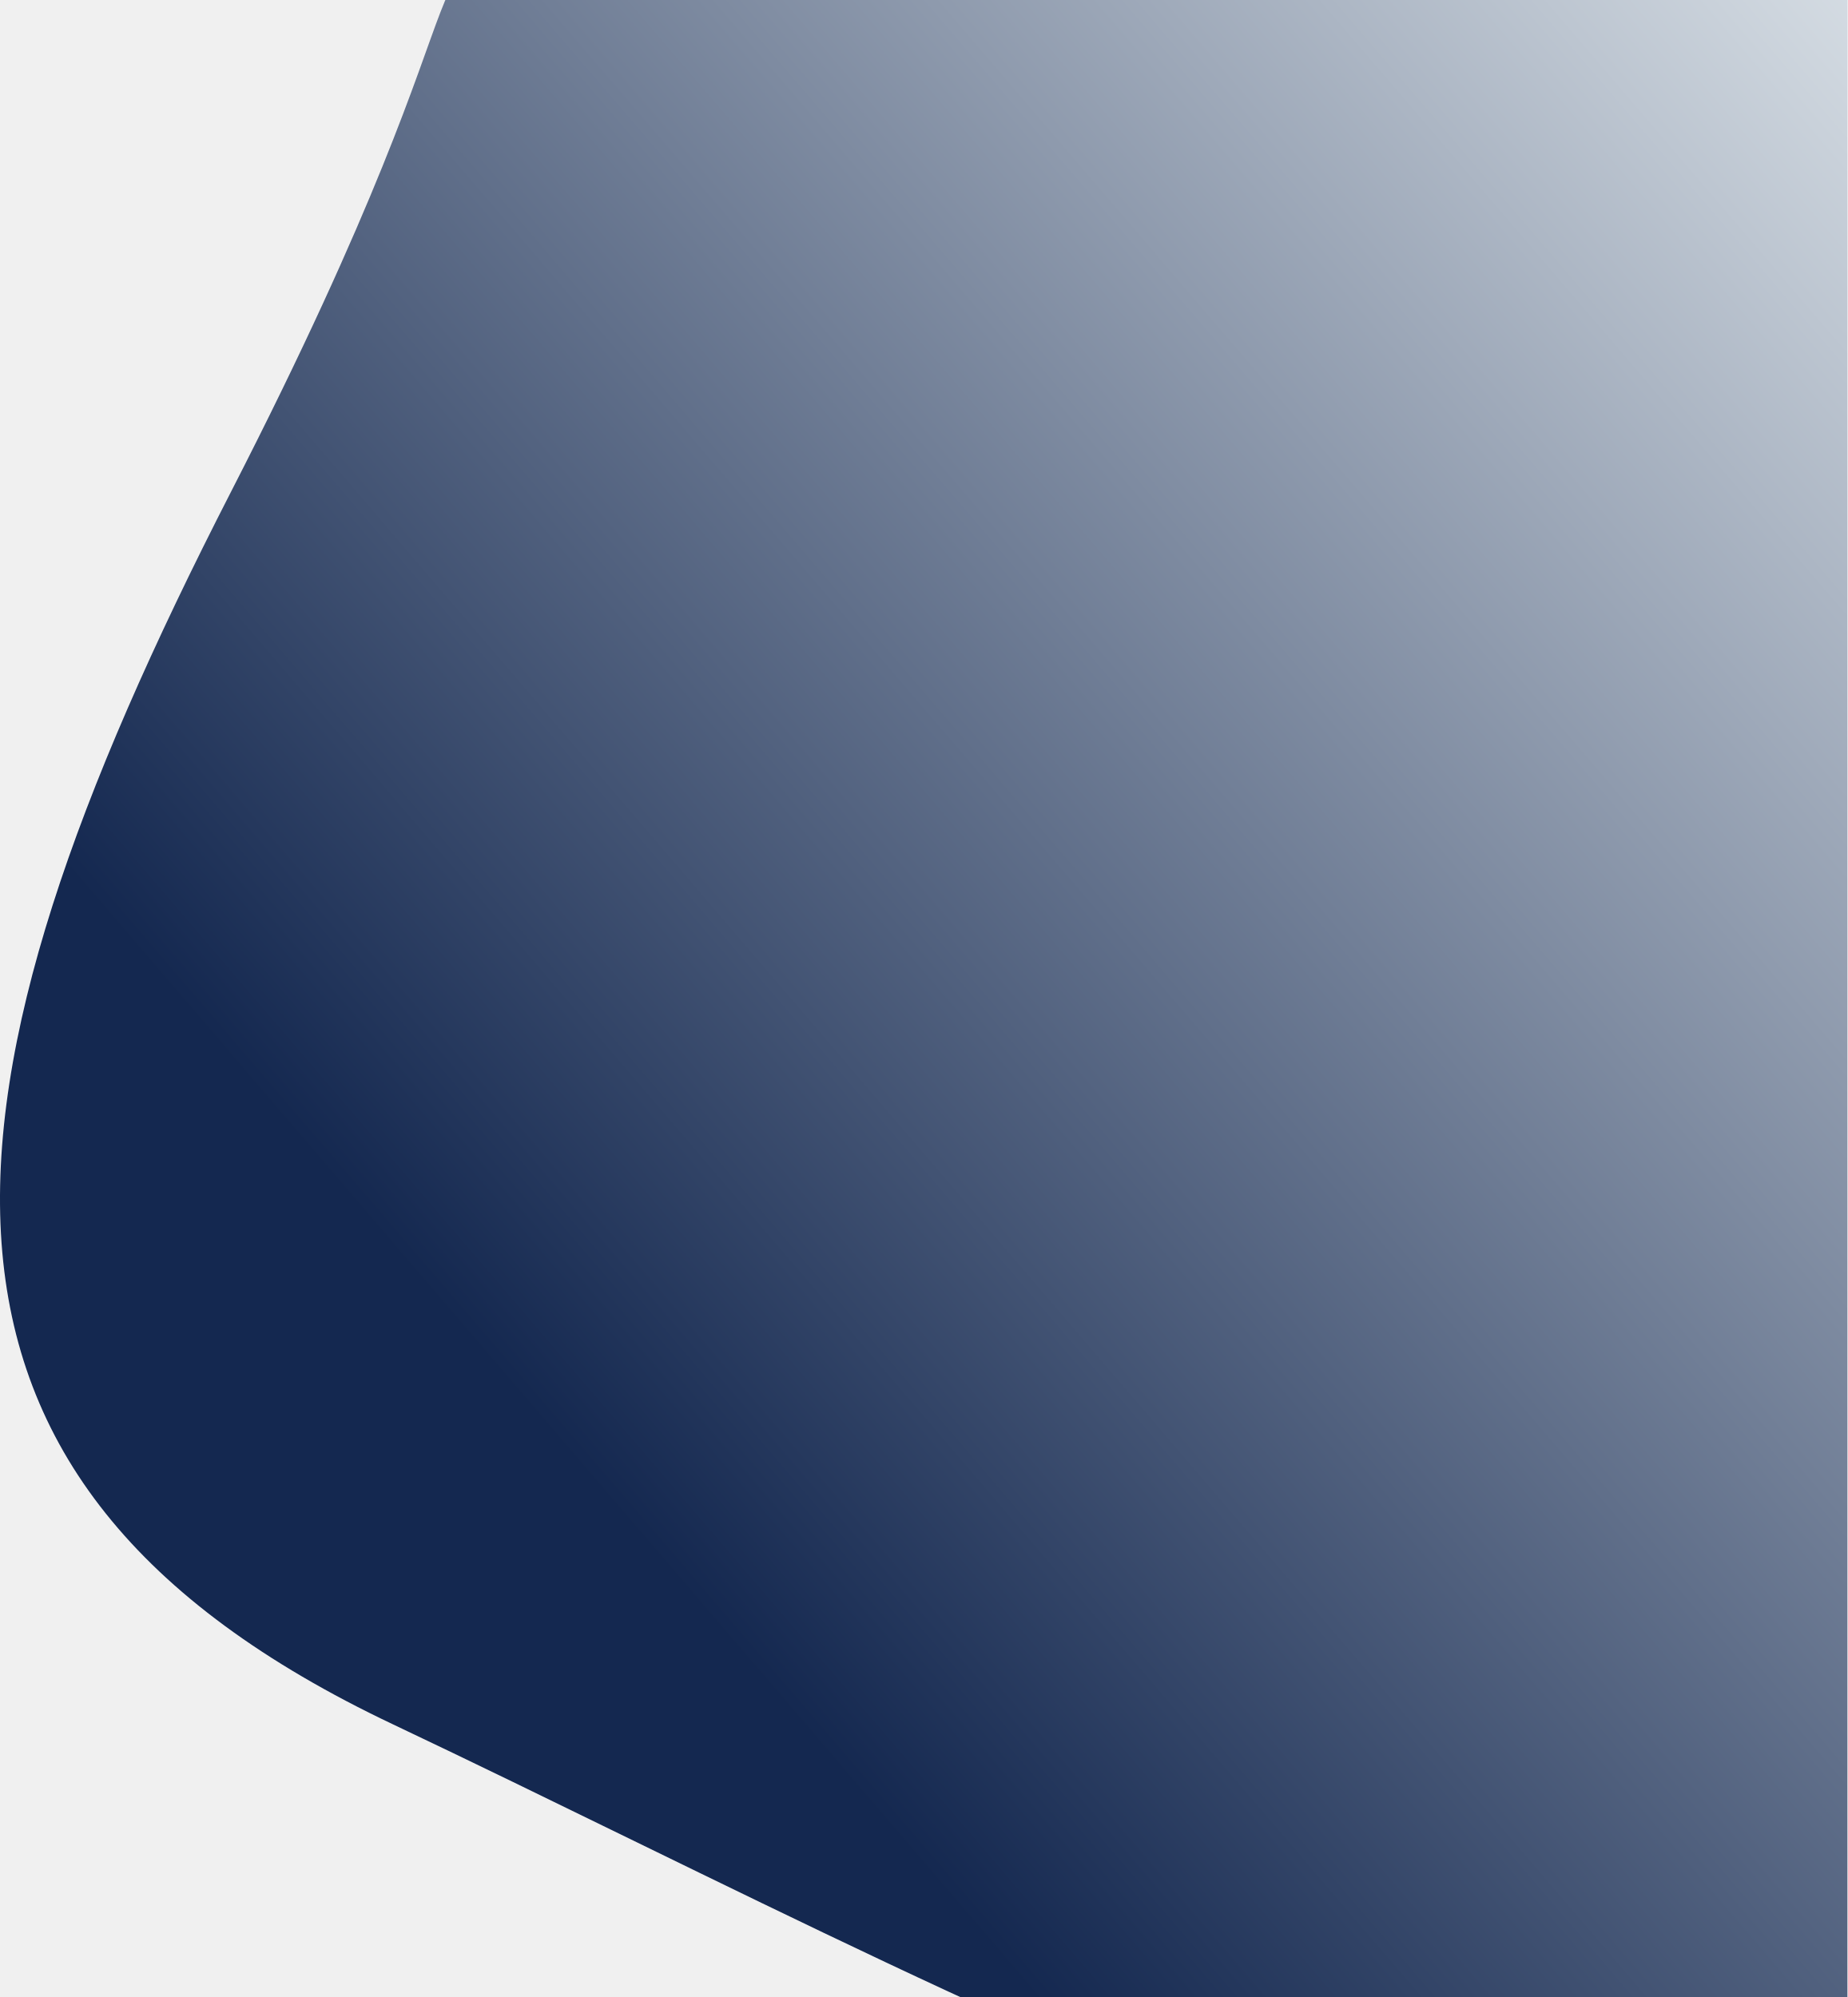
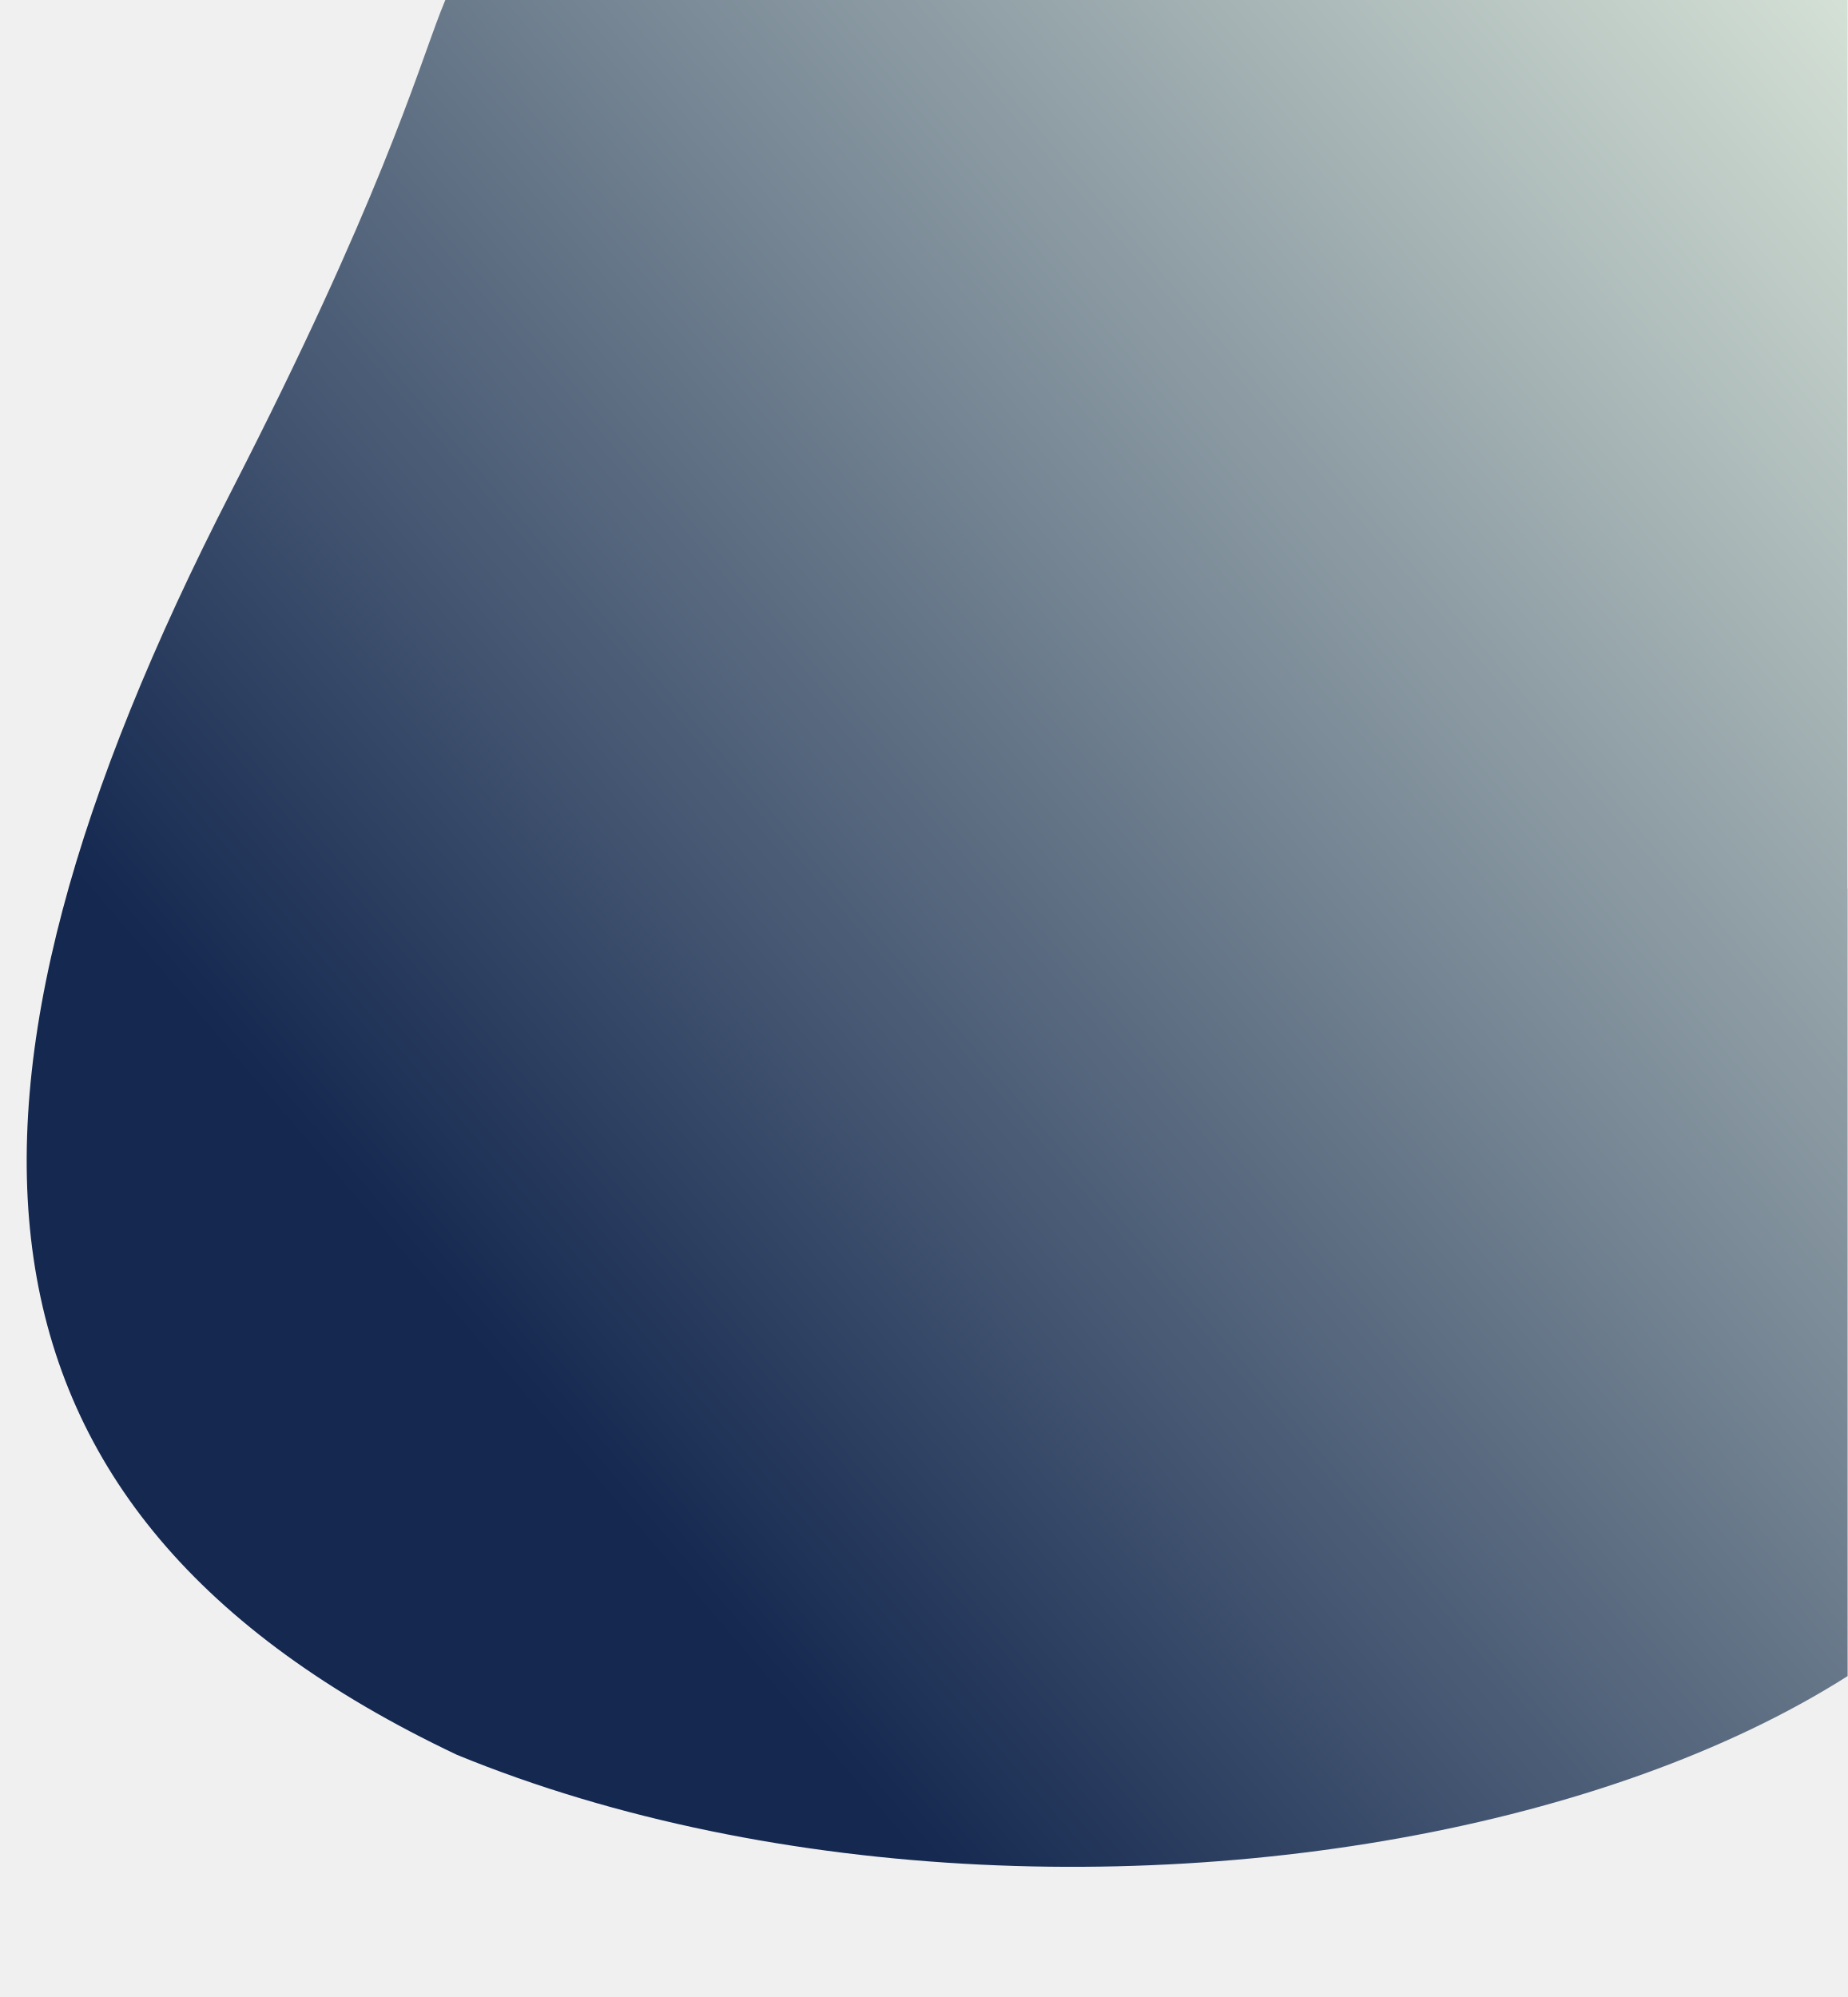
<svg xmlns="http://www.w3.org/2000/svg" width="999" height="1080" viewBox="0 0 999 1080" fill="none">
-   <g clip-path="url(#clip0)">
-     <path d="M306.386 -31.5L881.886 -31.5C998.886 -31.5 998.886 -151.22 998.886 -10V480.5V1082.5C998.886 1347.06 553.775 1094.34 212.386 932.5C-67.114 800 -43.043 593.465 124.887 266C284.886 -46 206.553 -15 306.386 -31.5Z" fill="url(#paint0_linear)" />
+   <g id="splash2 1" clip-path="url(#clip0)">
+     <g id="Group">
+       <path id="Vector" d="M306.387 -31.5L881.887 -31.5C998.887 -31.5 998.887 -151.22 998.887 -10.001V480.5L1127.5 709C1127.5 973.56 591.613 1090.5 247 949C-32.5 816.5 -43.042 593.465 124.888 266C284.887 -46 206.554 -15 306.387 -31.5Z" fill="url(#paint0_linear)" />
+     </g>
  </g>
  <defs>
    <linearGradient id="paint0_linear" x1="1038.06" y1="-8.723" x2="223.558" y2="689.277" gradientUnits="userSpaceOnUse">
-       <stop stop-color="#DAE1E7" />
+       <stop stop-color="#DBE7DA" />
      <stop offset="1" stop-color="#142850" />
    </linearGradient>
    <clipPath id="clip0">
      <rect width="999" height="1080" fill="white" />
    </clipPath>
  </defs>
</svg>
